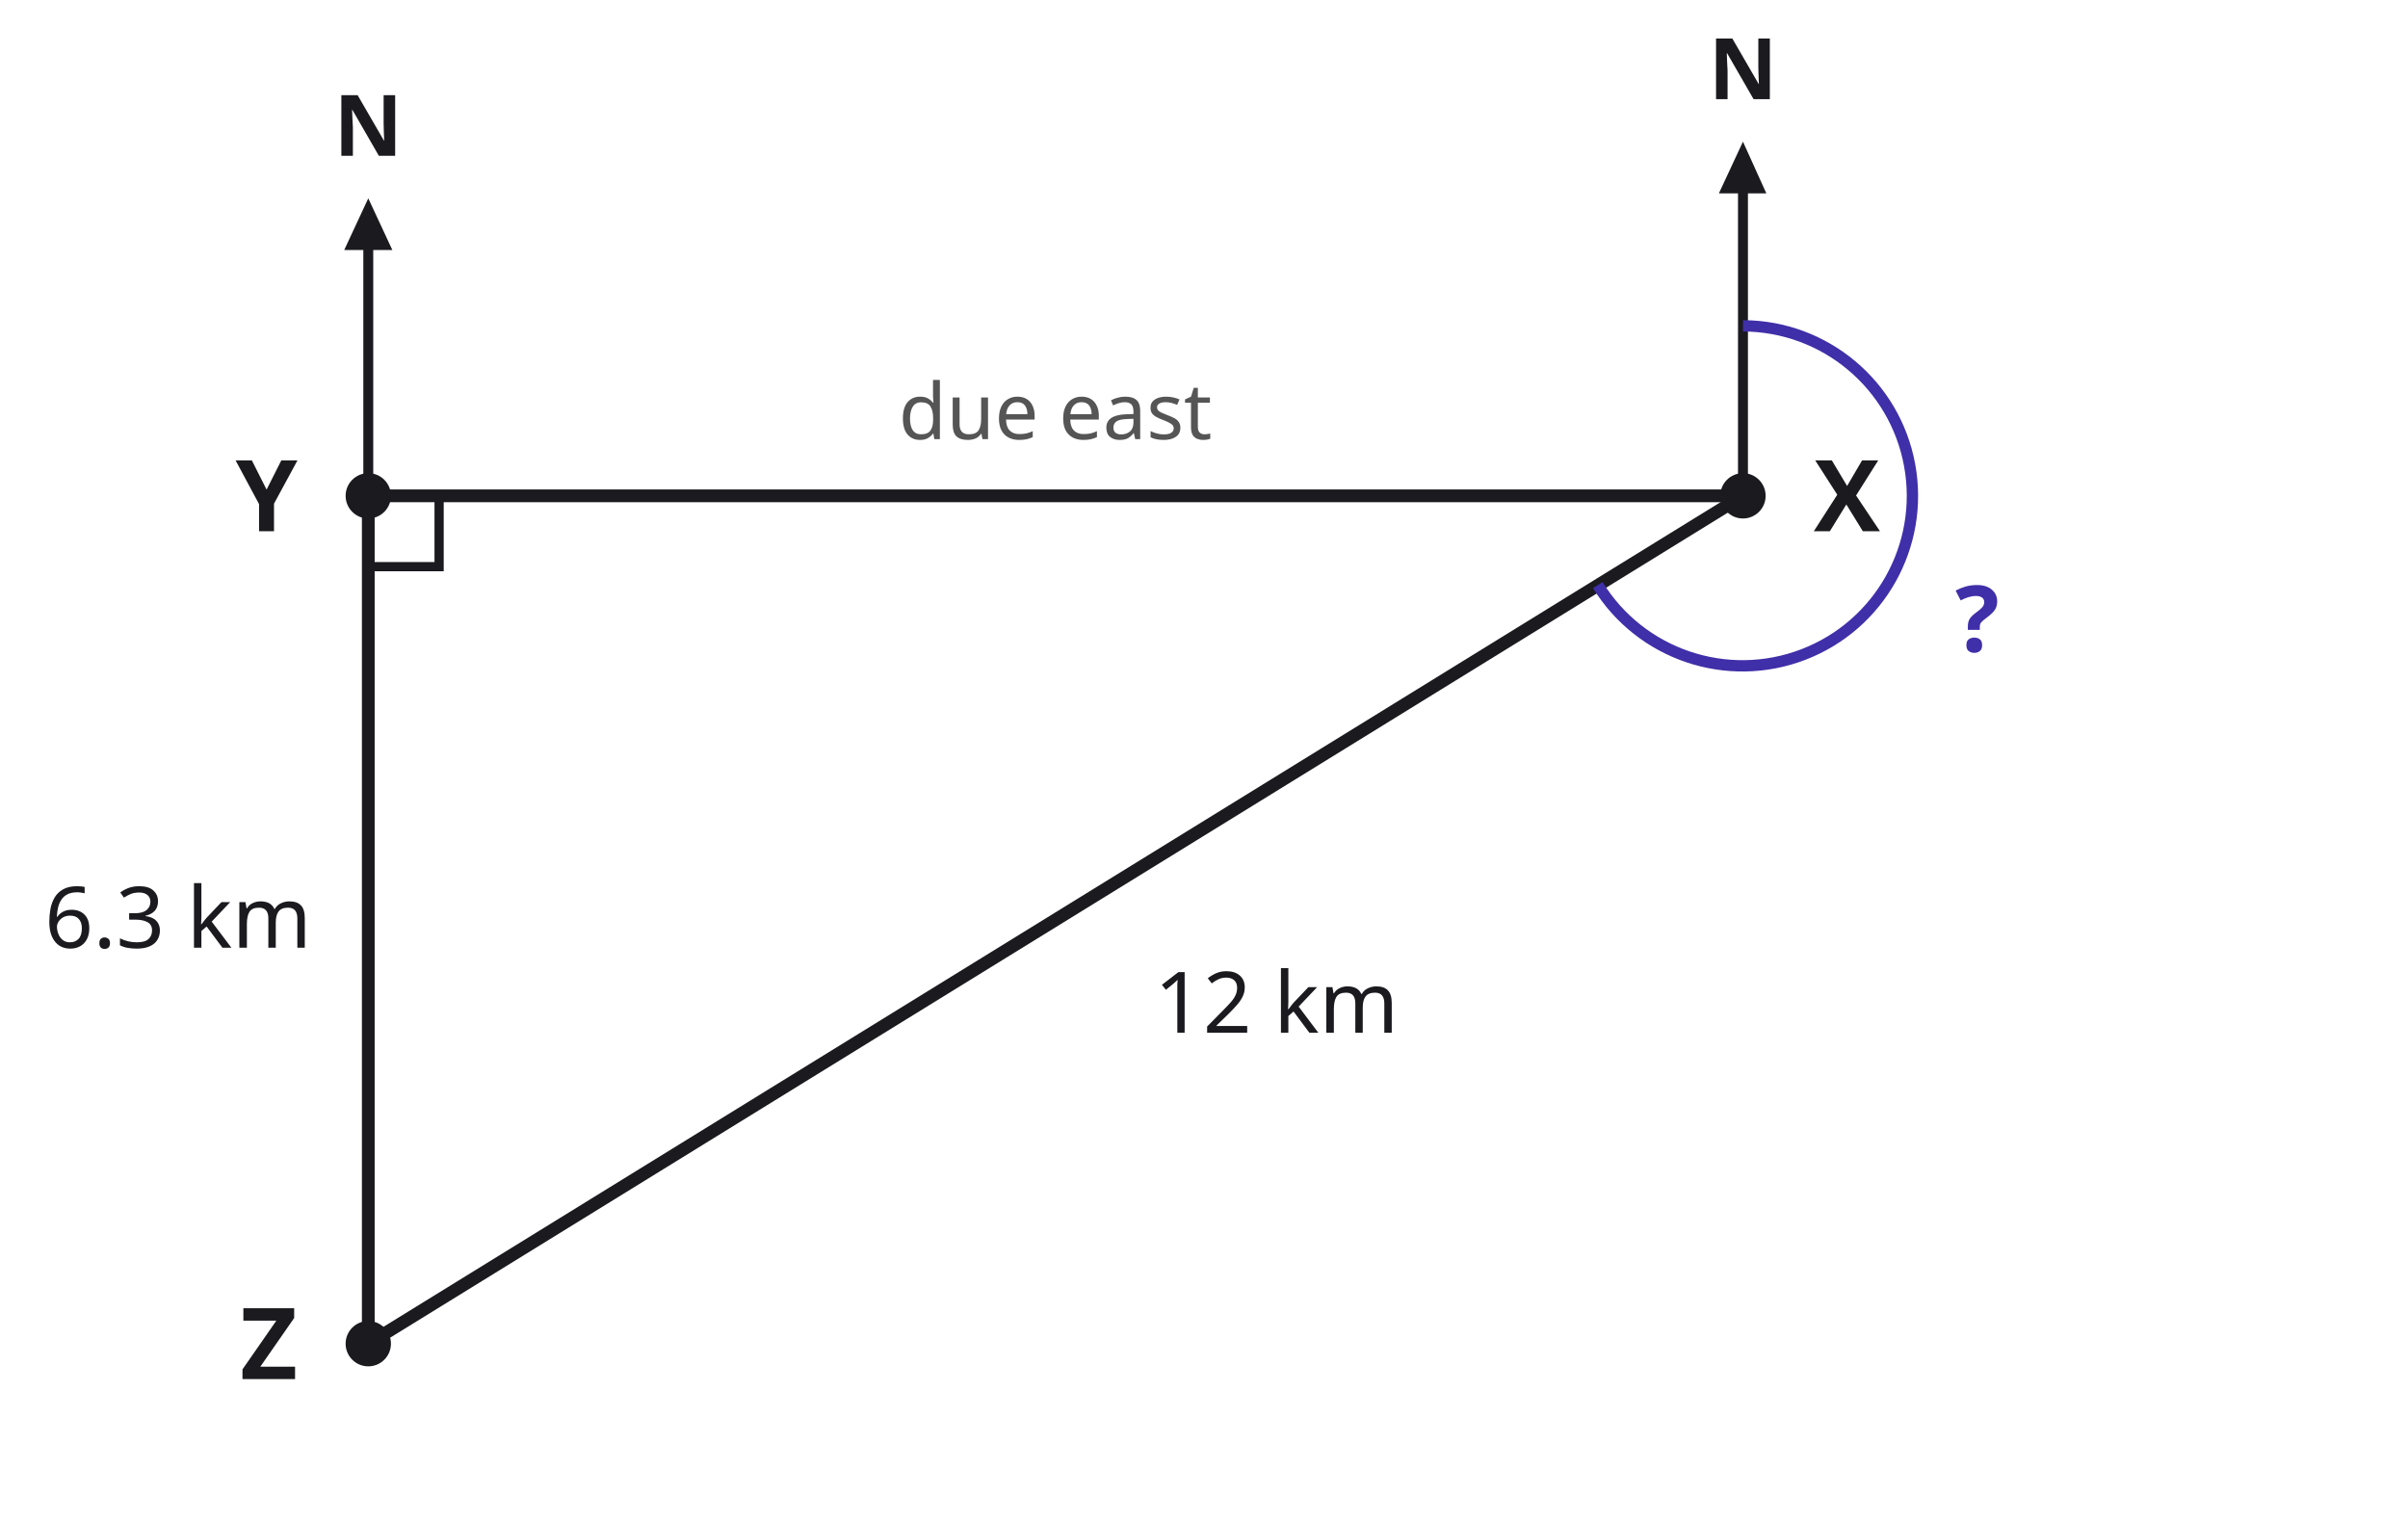
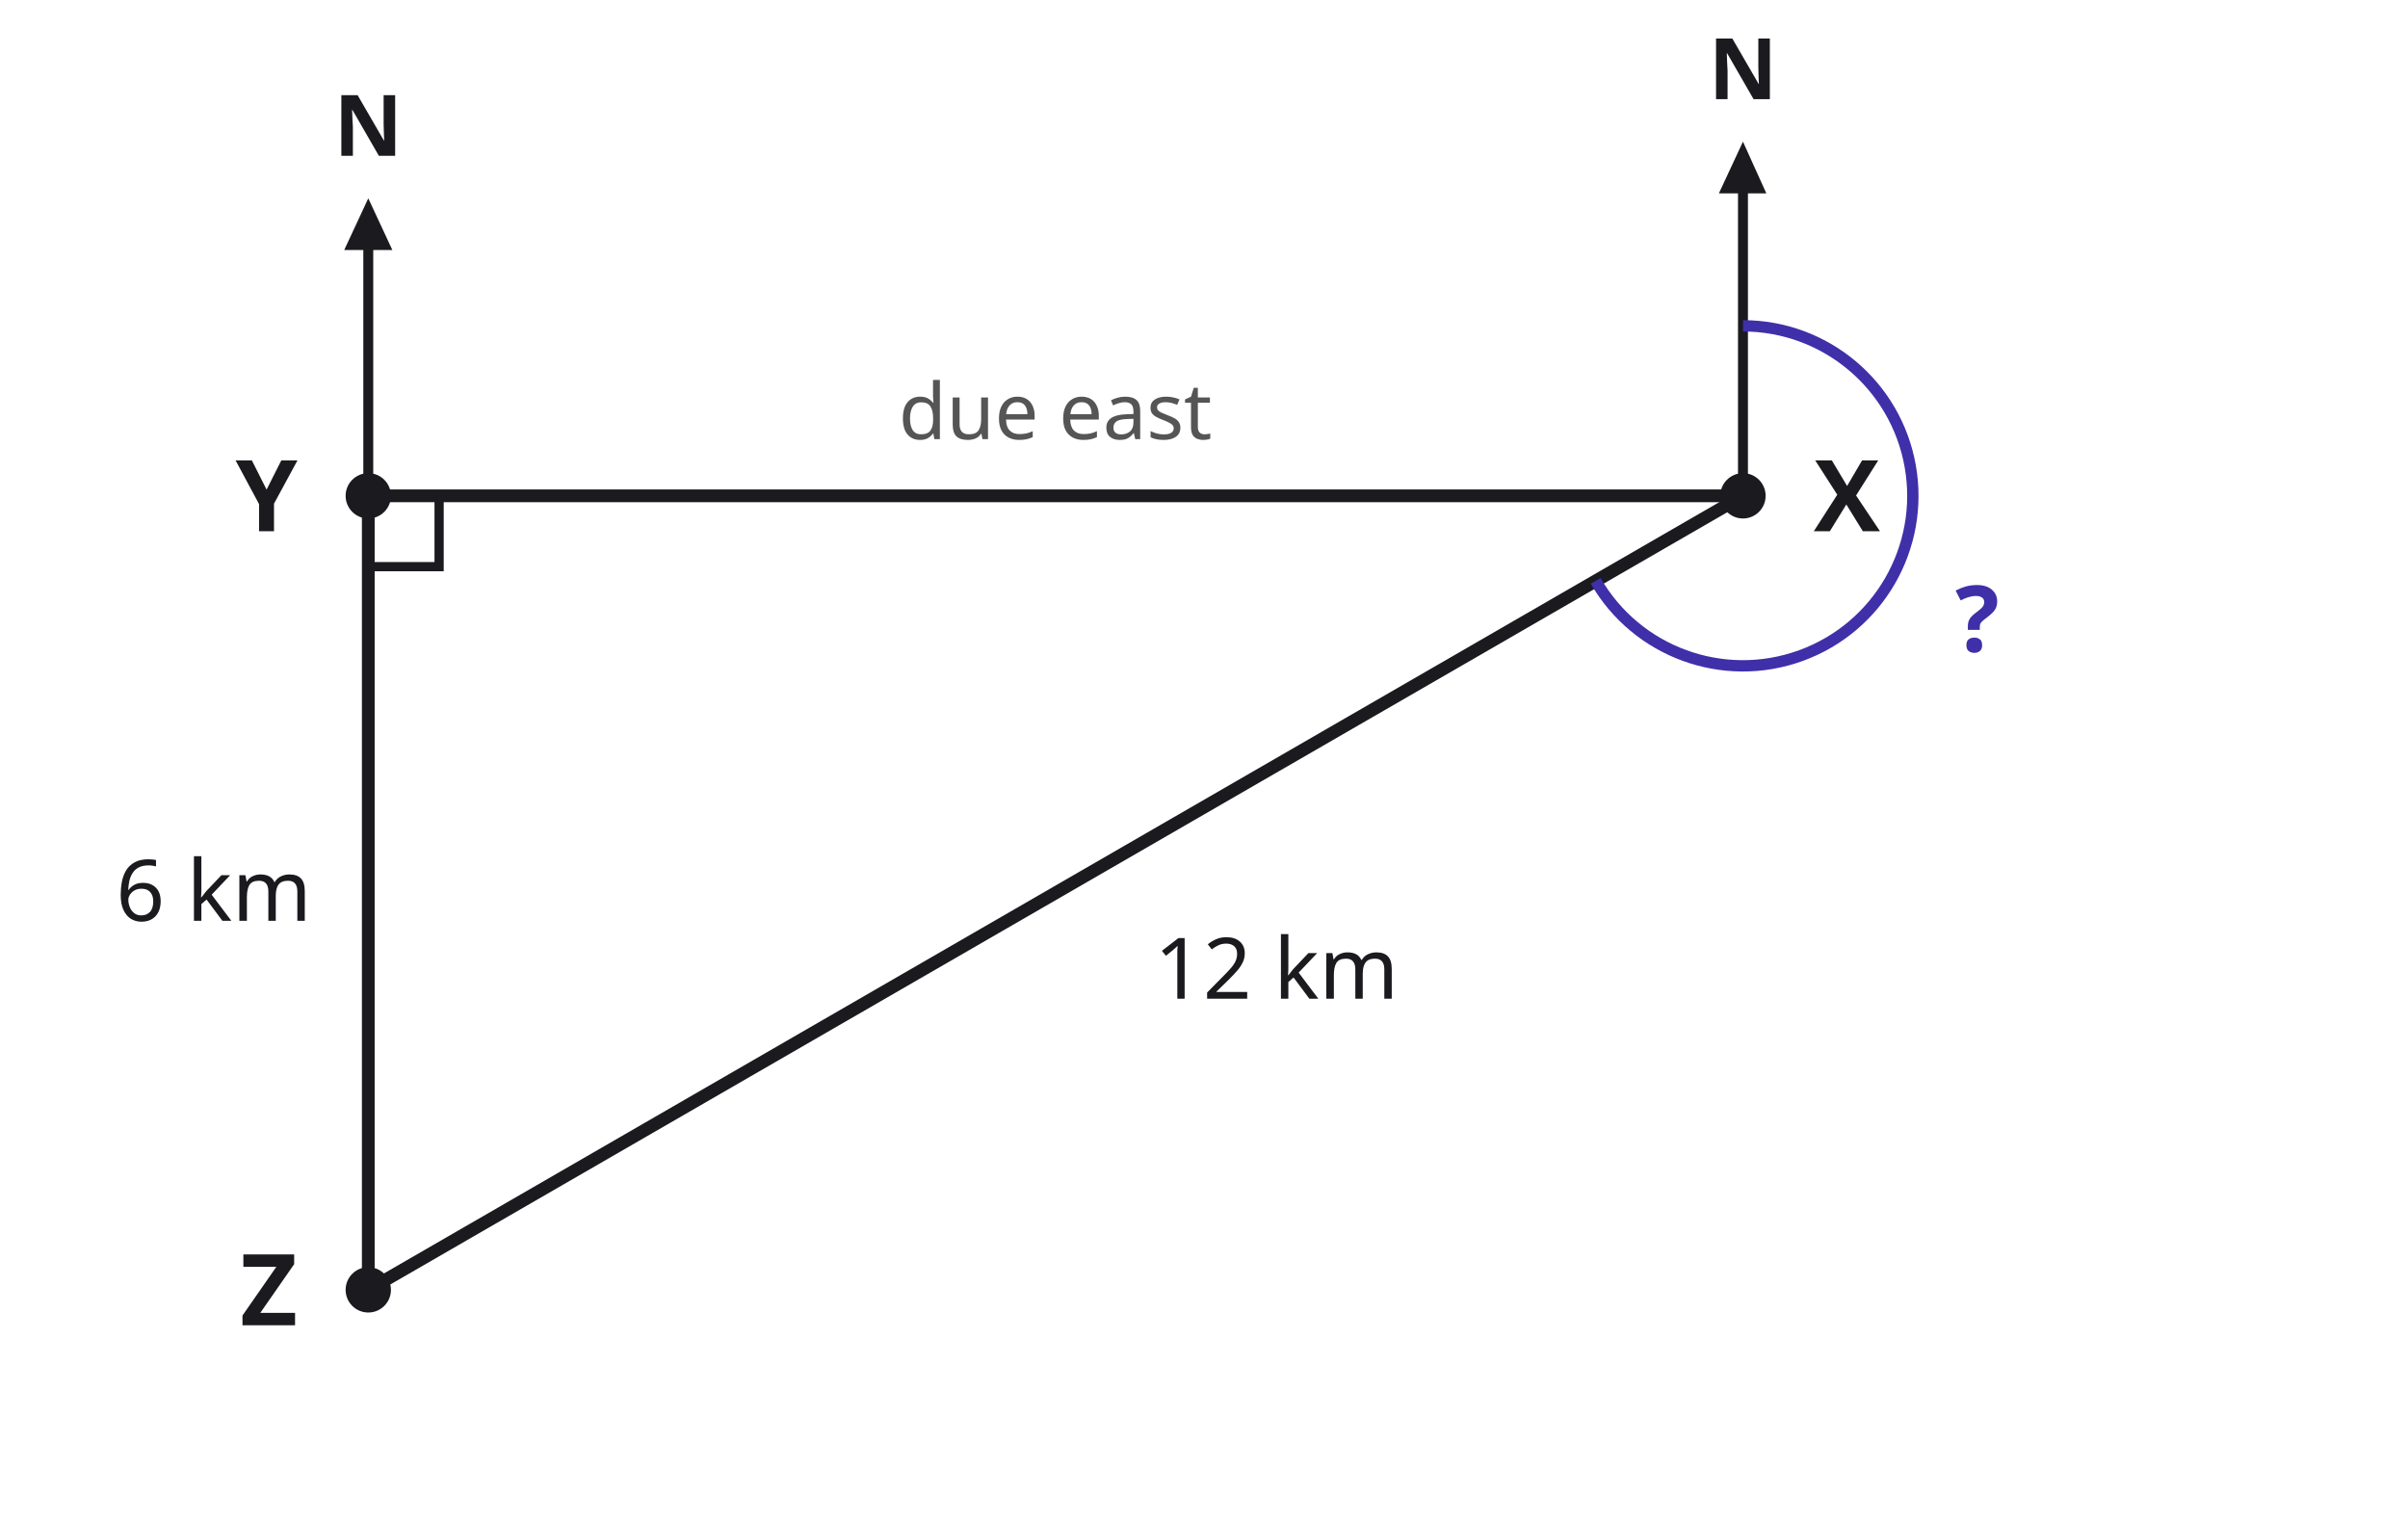
- <svg xmlns="http://www.w3.org/2000/svg" viewBox="0 0 340 215" width="340" height="215" role="img" aria-label="Y is the corner of a right angle, X due east of Y and Z 6.3 km due south of Y, with Z X equal to 12 km; a North line at X with the bearing of Z from X, measured clockwise, marked as unknown">
+ <svg xmlns="http://www.w3.org/2000/svg" viewBox="0 0 340 215" width="340" height="215" role="img" aria-label="Y is the corner of a right angle, X due east of Y and Z 6 km due south of Y, with Z X equal to 12 km; a North line at X with the bearing of Z from X, measured clockwise, marked as unknown">
  <path d="M52.0 70.0 L246.1 70.0" fill="none" stroke="#1a1a1f" stroke-width="1.8" />
-   <path d="M52.0 70.0 L52.0 189.7" fill="none" stroke="#1a1a1f" stroke-width="1.8" />
-   <path d="M246.1 70.0 L52.0 189.7" fill="none" stroke="#1a1a1f" stroke-width="1.8" />
+   <path d="M52.0 70.0 L52.0 182.1" fill="none" stroke="#1a1a1f" stroke-width="1.8" />
+   <path d="M246.1 70.0 L52.0 182.1" fill="none" stroke="#1a1a1f" stroke-width="1.8" />
  <path d="M62.0 70.0 L62.0 80.0 L52.0 80.0" fill="none" stroke="#1a1a1f" stroke-width="1.3" />
  <path d="M246.1 70.0 L246.1 22.0" fill="none" stroke="#1a1a1f" stroke-width="1.4" />
  <path d="M246.1 20.0 L242.7 27.3 L249.4 27.3 Z" fill="#1a1a1f" />
  <text x="246.1" y="14.0" font-family="system-ui, sans-serif" font-size="12" font-weight="700" fill="#1a1a1f" text-anchor="middle">N</text>
  <path d="M52.0 70.0 L52.0 30.0" fill="none" stroke="#1a1a1f" stroke-width="1.4" />
  <path d="M52.0 28.0 L48.6 35.3 L55.4 35.3 Z" fill="#1a1a1f" />
  <text x="52.0" y="22.0" font-family="system-ui, sans-serif" font-size="12" font-weight="700" fill="#1a1a1f" text-anchor="middle">N</text>
-   <path d="M225.6 82.6 A24 24 0 1 0 246.1 46.0" fill="none" stroke="#3f2fa8" stroke-width="1.6" />
+   <path d="M225.3 82.0 A24 24 0 1 0 246.1 46.0" fill="none" stroke="#3f2fa8" stroke-width="1.6" />
  <text x="276.1" y="92.0" font-family="system-ui, sans-serif" font-size="13" font-weight="700" fill="#3f2fa8" text-anchor="start">?</text>
  <circle cx="246.1" cy="70.0" r="3.2" fill="#1a1a1f" />
  <circle cx="52.0" cy="70.0" r="3.2" fill="#1a1a1f" />
-   <circle cx="52.0" cy="189.7" r="3.2" fill="#1a1a1f" />
+   <circle cx="52.0" cy="182.1" r="3.2" fill="#1a1a1f" />
  <text x="42.0" y="75.0" font-family="system-ui, sans-serif" font-size="14" font-weight="700" fill="#1a1a1f" text-anchor="end">Y</text>
  <text x="256.1" y="75.0" font-family="system-ui, sans-serif" font-size="14" font-weight="700" fill="#1a1a1f" text-anchor="start">X</text>
-   <text x="42.0" y="194.7" font-family="system-ui, sans-serif" font-size="14" font-weight="700" fill="#1a1a1f" text-anchor="end">Z</text>
-   <text x="44.0" y="133.8" font-family="system-ui, sans-serif" font-size="12" font-weight="400" fill="#1a1a1f" text-anchor="end">6.3 km</text>
-   <text x="163.0" y="145.8" font-family="system-ui, sans-serif" font-size="12" font-weight="400" fill="#1a1a1f" text-anchor="start">12 km</text>
+   <text x="42.0" y="187.1" font-family="system-ui, sans-serif" font-size="14" font-weight="700" fill="#1a1a1f" text-anchor="end">Z</text>
+   <text x="44.0" y="130.0" font-family="system-ui, sans-serif" font-size="12" font-weight="400" fill="#1a1a1f" text-anchor="end">6 km</text>
+   <text x="163.0" y="141.0" font-family="system-ui, sans-serif" font-size="12" font-weight="400" fill="#1a1a1f" text-anchor="start">12 km</text>
  <text x="149.0" y="62.0" font-family="system-ui, sans-serif" font-size="11" font-weight="400" fill="#555" text-anchor="middle">due east</text>
</svg>
